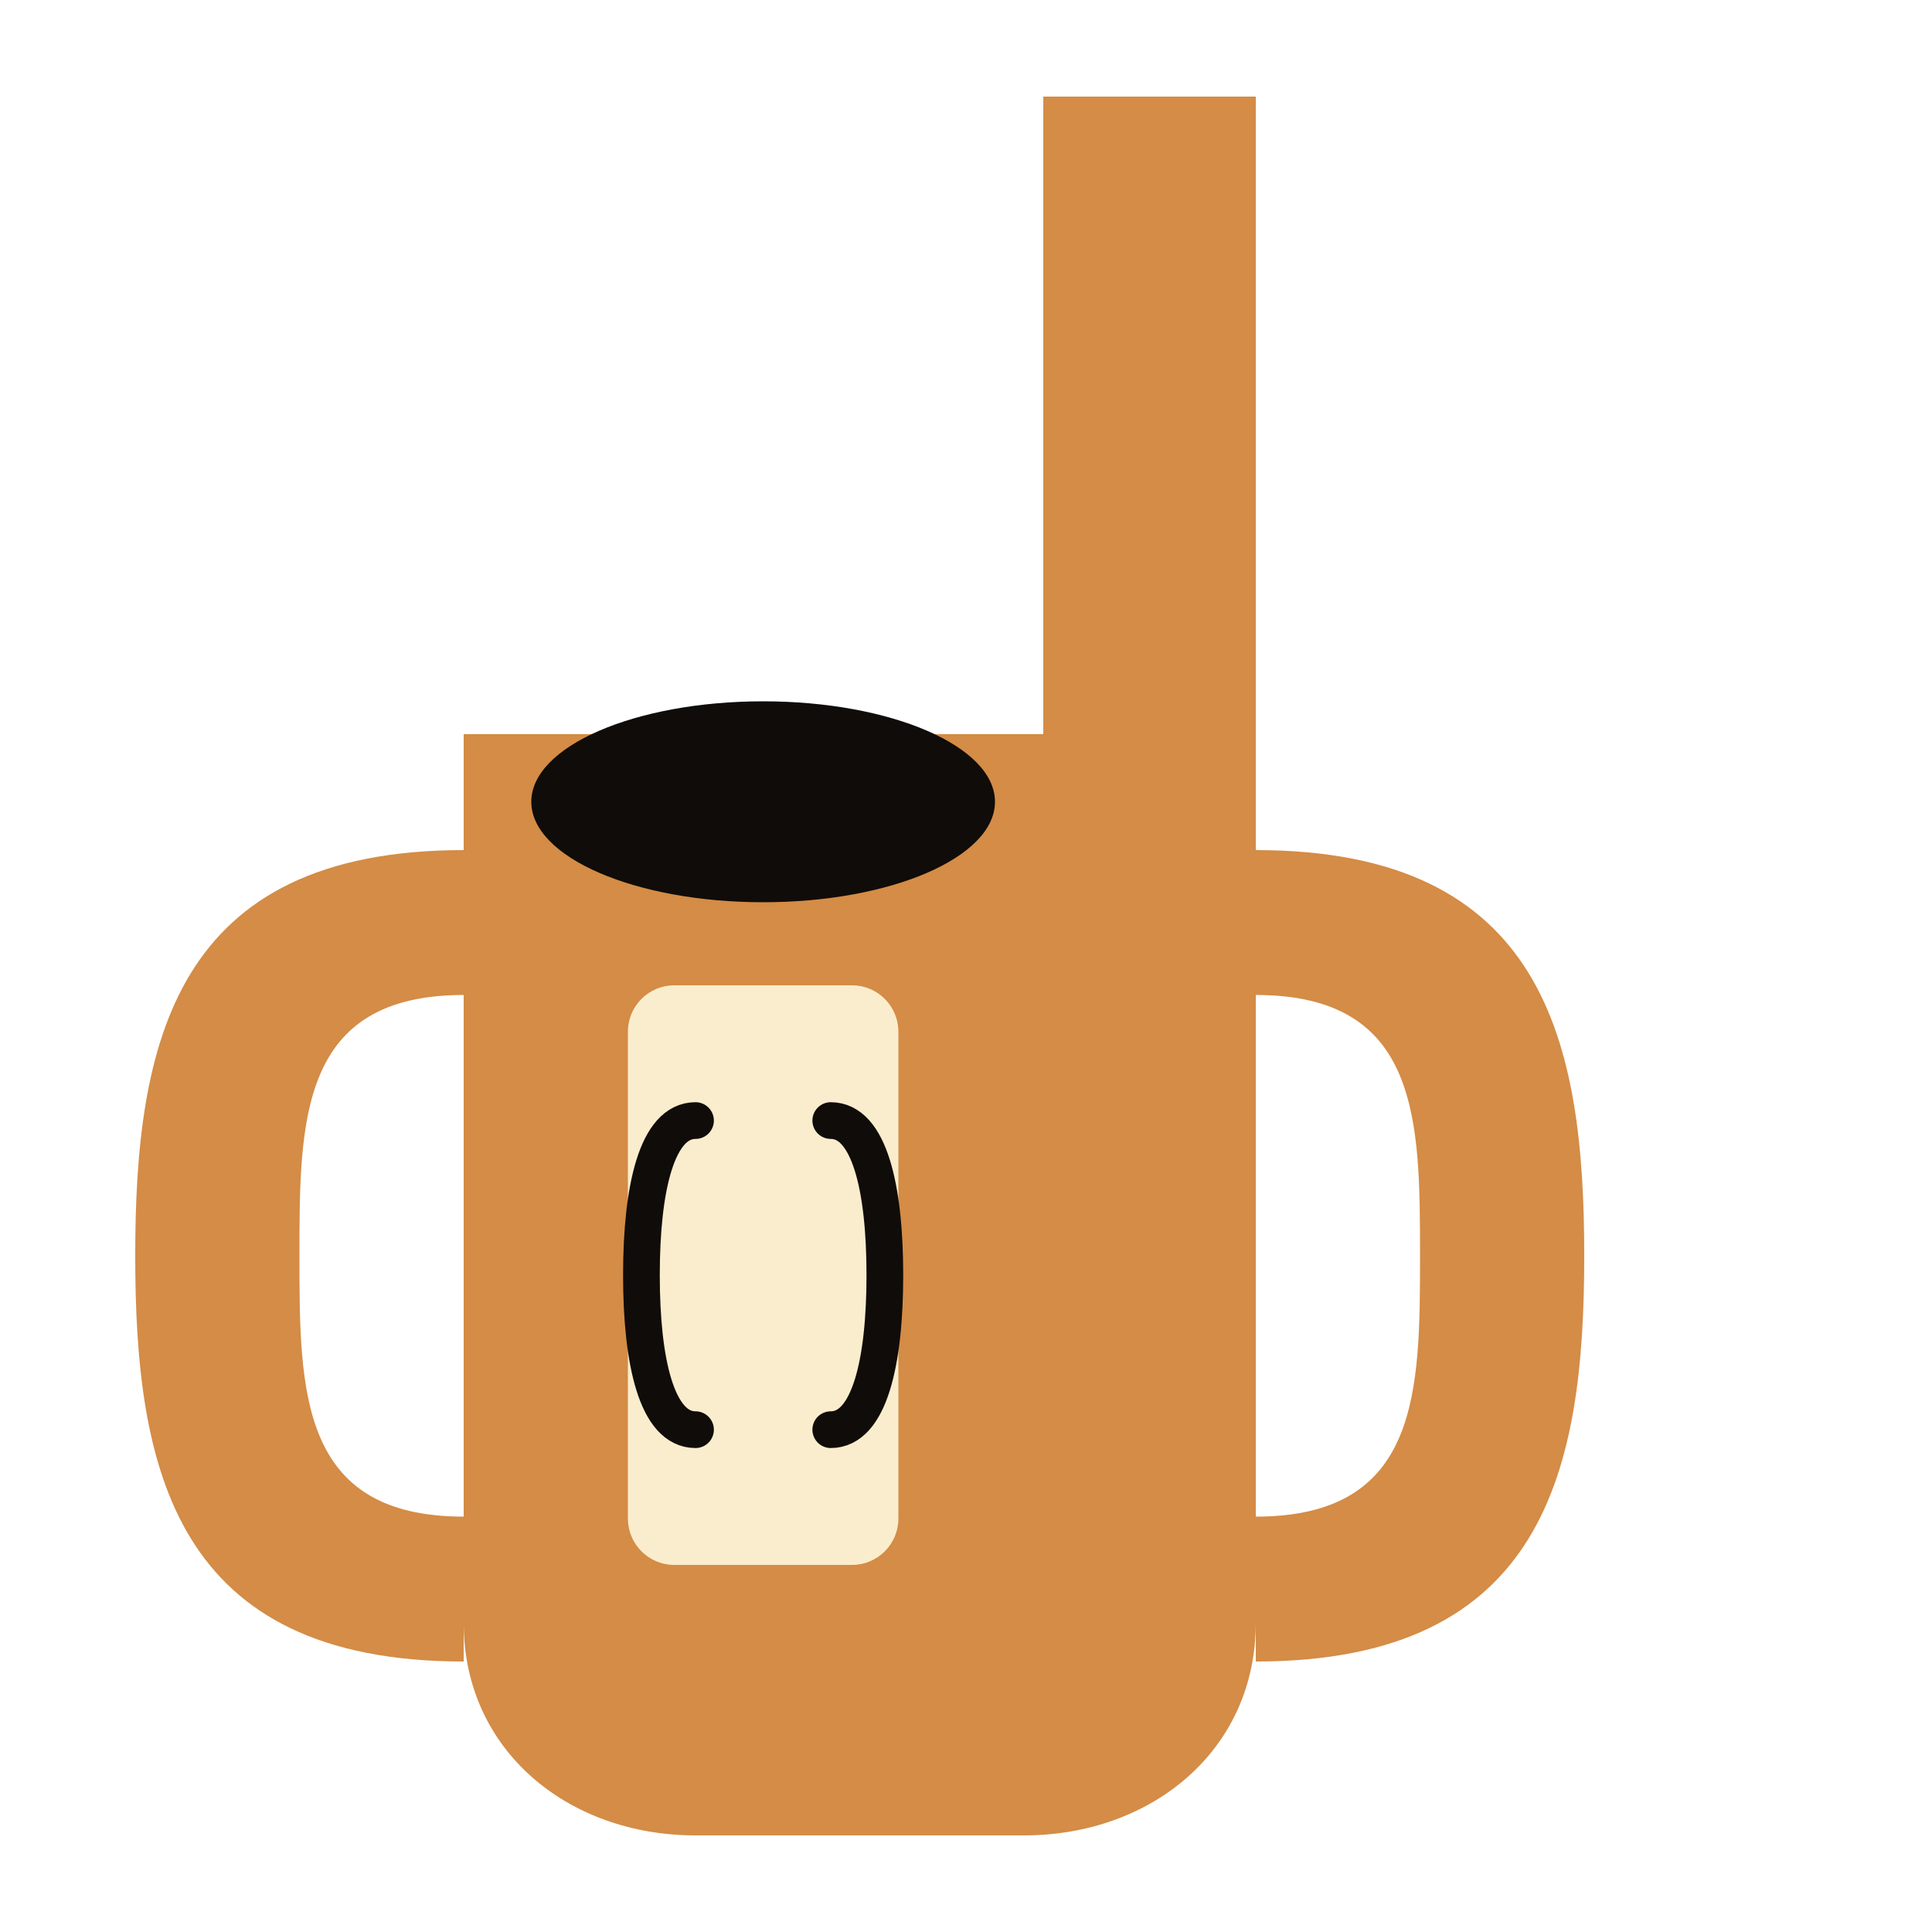
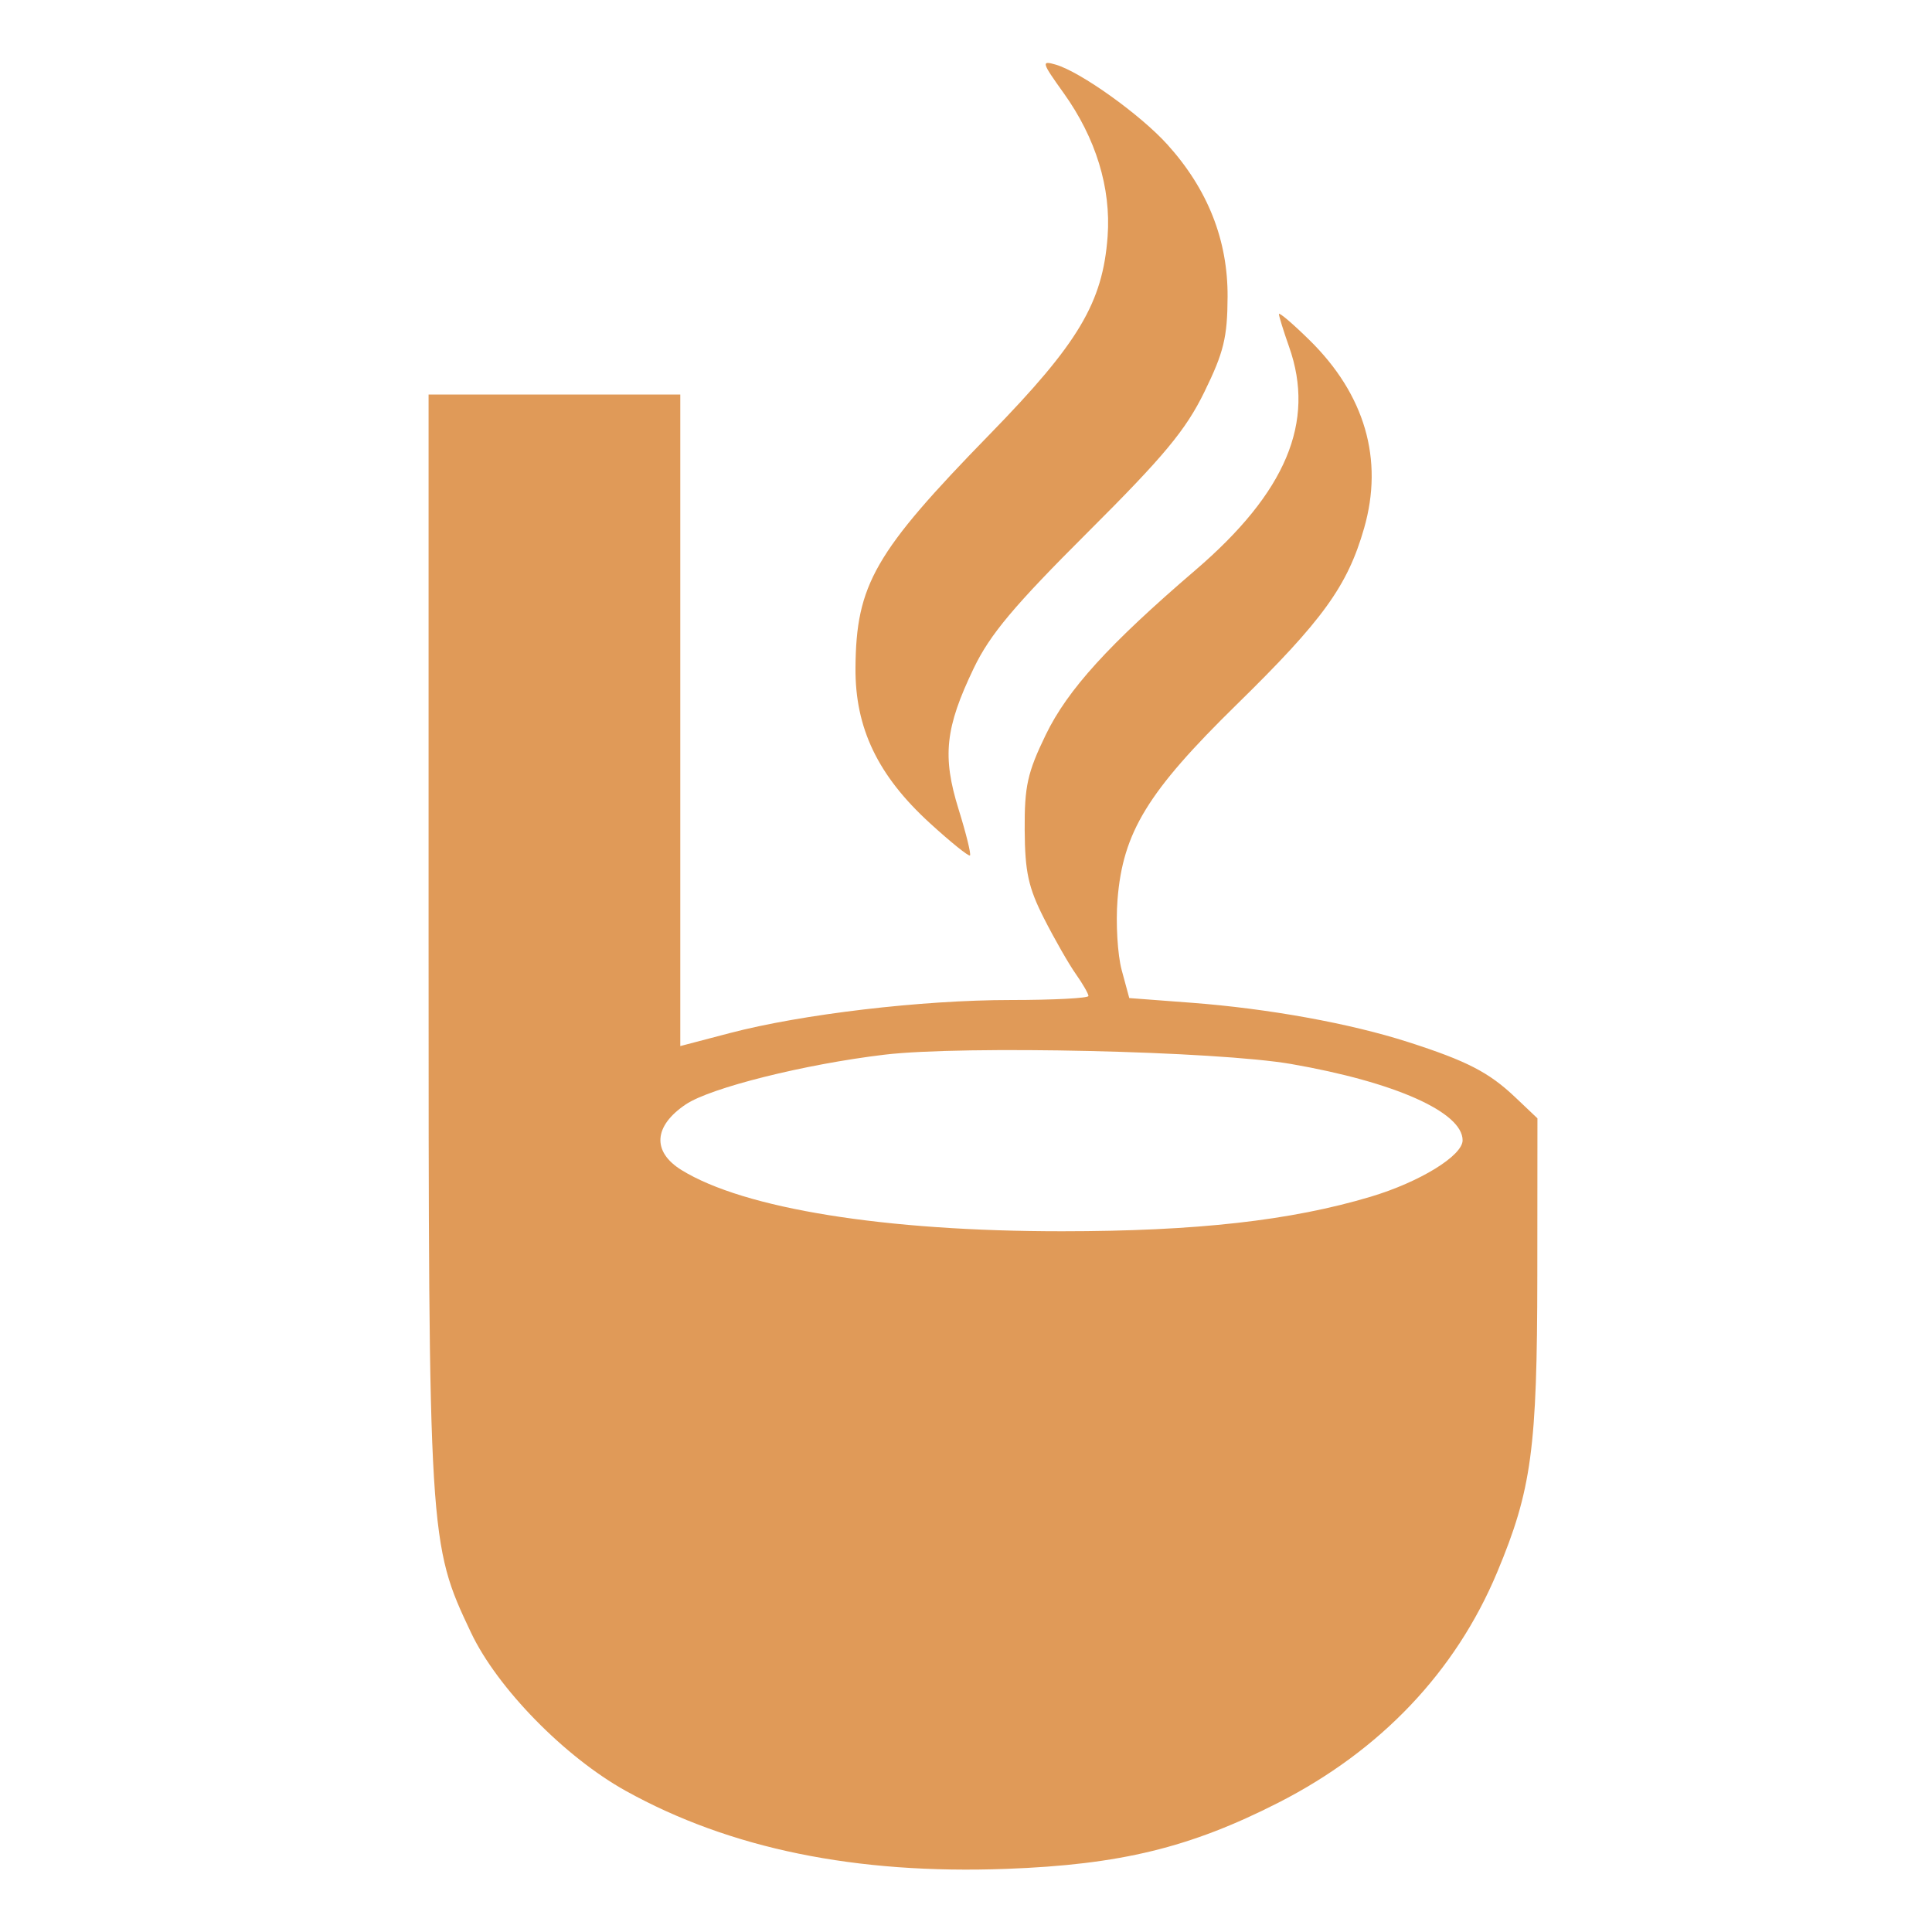
- <svg xmlns="http://www.w3.org/2000/svg" viewBox="0 0 100 100" fill="none" role="img" aria-label="Brew">
-   <g fill="#D48C46">
-     <path d="       M54 5       H65       V84       C65 90.6 59.6 95 53 95       H36       C29.4 95 24 90.6 24 84       V38       H54       V5Z" />
-     <path fill-rule="evenodd" d="       M24 44       C9 44 7 54 7 65       C7 76 9 86 24 86       V78.5       C15.5 78.5 15.5 72 15.5 65       C15.5 58 15.5 51.5 24 51.5       V44Z" />
-     <path fill-rule="evenodd" d="       M65 44       C80 44 82 54 82 65       C82 76 80 86 65 86       V78.5       C73.5 78.5 73.5 72 73.5 65       C73.5 58 73.5 51.5 65 51.5       V44Z" />
-   </g>
-   <ellipse cx="39.5" cy="41.5" rx="12" ry="5.2" fill="#100C09" />
-   <rect x="32.5" y="51" width="14" height="30" rx="2.4" fill="#FAEDCD" />
-   <g fill="none" stroke="#100C09" stroke-width="1.9" stroke-linecap="round" stroke-linejoin="round">
-     <path d="M36 58C34 58 33.2 61.5 33.2 66C33.2 70.5 34 74 36 74" />
-     <path d="M43 58C45 58 45.8 61.5 45.8 66C45.8 70.5 45 74 43 74" />
-   </g>
+ <svg xmlns="http://www.w3.org/2000/svg" viewBox="-43 8 284 284" fill="none" role="img" aria-label="Brew">
+   <path id="b" fill="#E09A58" fill-rule="evenodd" d="M 113.344 21.663 C 118.089 28.286, 120.341 35.629, 119.816 42.763 C 119.100 52.490, 115.550 58.448, 102.488 71.843 C 85.556 89.208, 82.844 93.929, 82.754 106.189 C 82.690 115.016, 86.038 122.006, 93.670 128.981 C 96.740 131.787, 99.401 133.932, 99.585 133.748 C 99.769 133.564, 99.016 130.513, 97.912 126.966 C 95.488 119.176, 95.938 114.983, 100.140 106.225 C 102.515 101.273, 106.053 97.055, 116.913 86.225 C 128.141 75.027, 131.296 71.230, 134.048 65.601 C 136.896 59.776, 137.426 57.597, 137.453 51.601 C 137.490 43.277, 134.533 35.810, 128.598 29.240 C 124.631 24.849, 115.850 18.567, 112.189 17.500 C 110.035 16.872, 110.113 17.154, 113.344 21.663 M 145 54.166 C 145 54.486, 145.675 56.662, 146.500 59 C 150.395 70.040, 146.055 80.375, 132.720 91.809 C 119.995 102.720, 113.937 109.385, 110.731 116 C 108.032 121.569, 107.587 123.574, 107.627 130 C 107.665 136.171, 108.168 138.475, 110.465 143 C 112 146.025, 114.099 149.694, 115.128 151.154 C 116.158 152.614, 117 154.077, 117 154.404 C 117 154.732, 111.848 155, 105.551 155 C 92.496 155, 74.880 157.076, 64.250 159.868 L 57 161.771 57 113.886 L 57 66 38.500 66 L 20 66 20 146.042 C 20 234.344, 20.034 234.898, 26.242 248 C 30.100 256.141, 40.019 266.280, 49 271.262 C 64.310 279.755, 82.791 283.541, 104.938 282.720 C 121.668 282.101, 131.946 279.600, 144.916 272.991 C 159.952 265.331, 170.963 253.739, 177.071 239.138 C 182.145 227.011, 182.963 220.959, 182.983 195.446 L 183 172.392 179.750 169.308 C 175.867 165.623, 172.654 163.965, 164 161.181 C 155.469 158.437, 143.442 156.256, 132.131 155.402 L 123 154.713 121.888 150.607 C 121.277 148.348, 121.001 143.683, 121.274 140.240 C 122.060 130.346, 125.697 124.393, 138.794 111.563 C 151.454 99.162, 155.076 94.150, 157.518 85.653 C 160.421 75.552, 157.644 65.992, 149.477 57.978 C 147.015 55.561, 145 53.846, 145 54.166 M 87 163.038 C 75.279 164.437, 61.449 167.897, 57.813 170.340 C 53.071 173.524, 52.826 177.306, 57.186 179.998 C 66.377 185.674, 87.075 189.002, 113.128 188.994 C 132.845 188.988, 146.742 187.431, 158.500 183.912 C 165.685 181.762, 172 177.885, 172 175.623 C 172 171.489, 162.053 167.059, 146.819 164.410 C 135.916 162.514, 98.566 161.657, 87 163.038" />
</svg>
